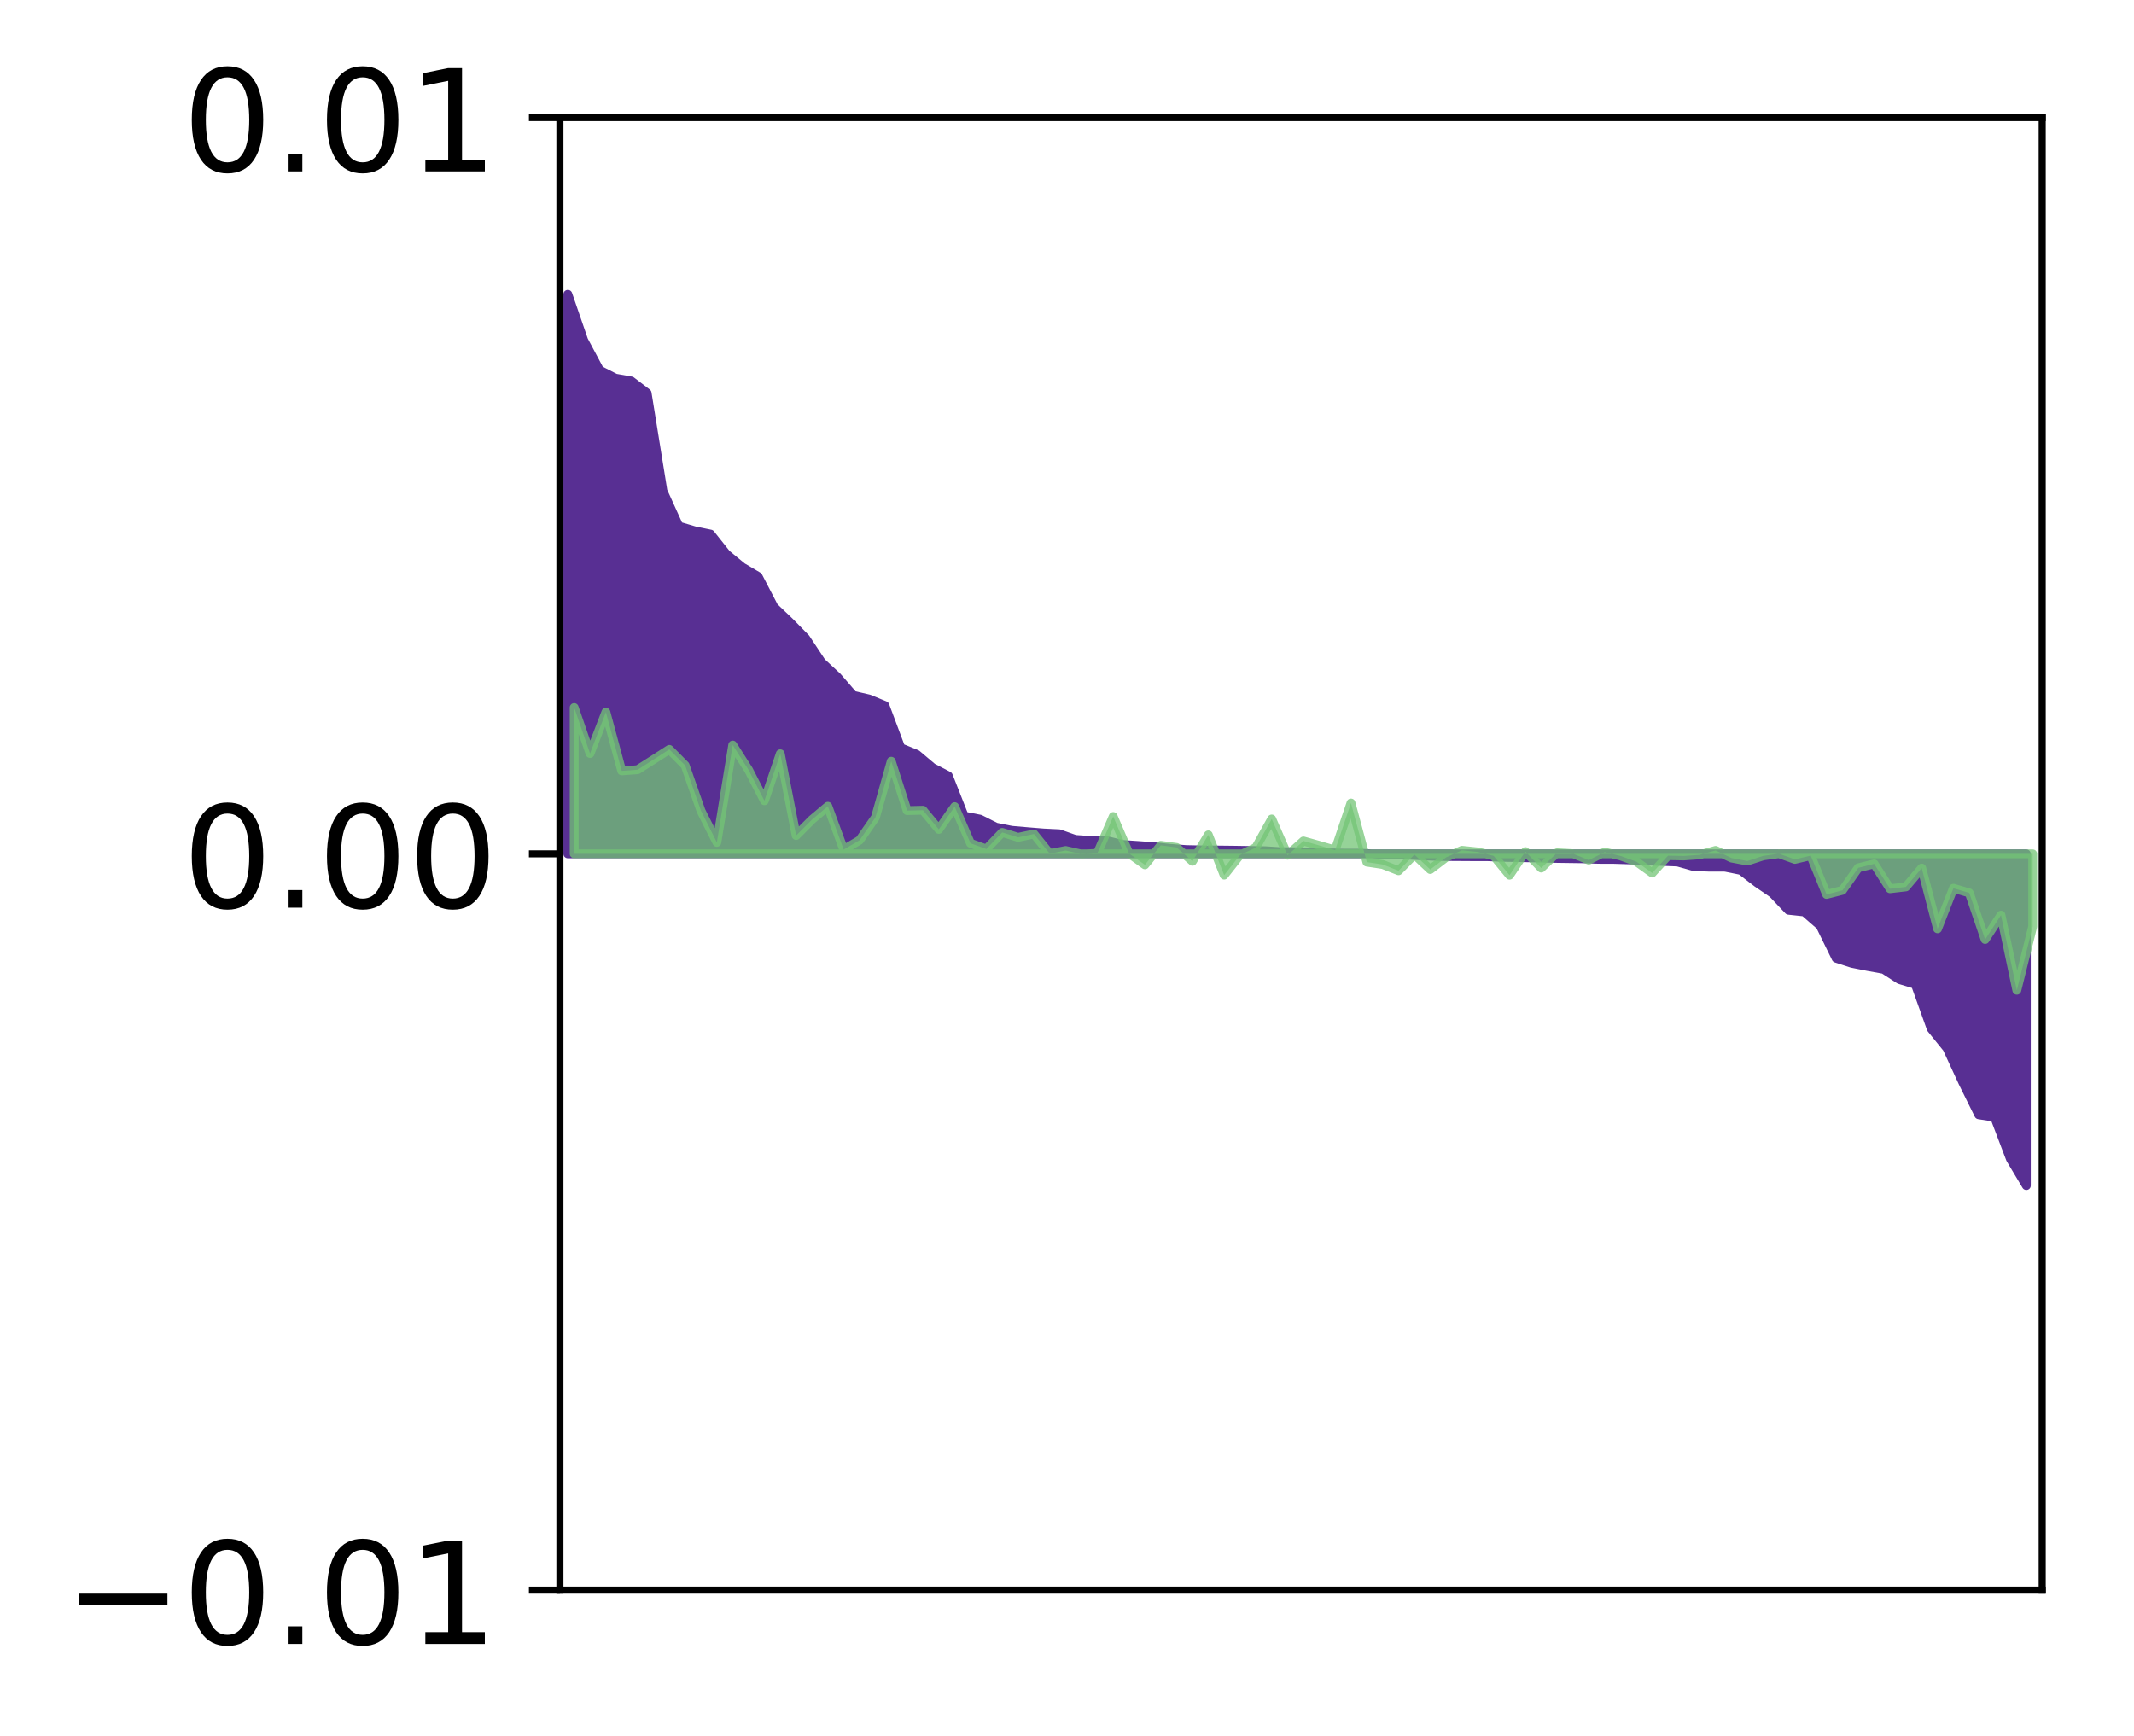
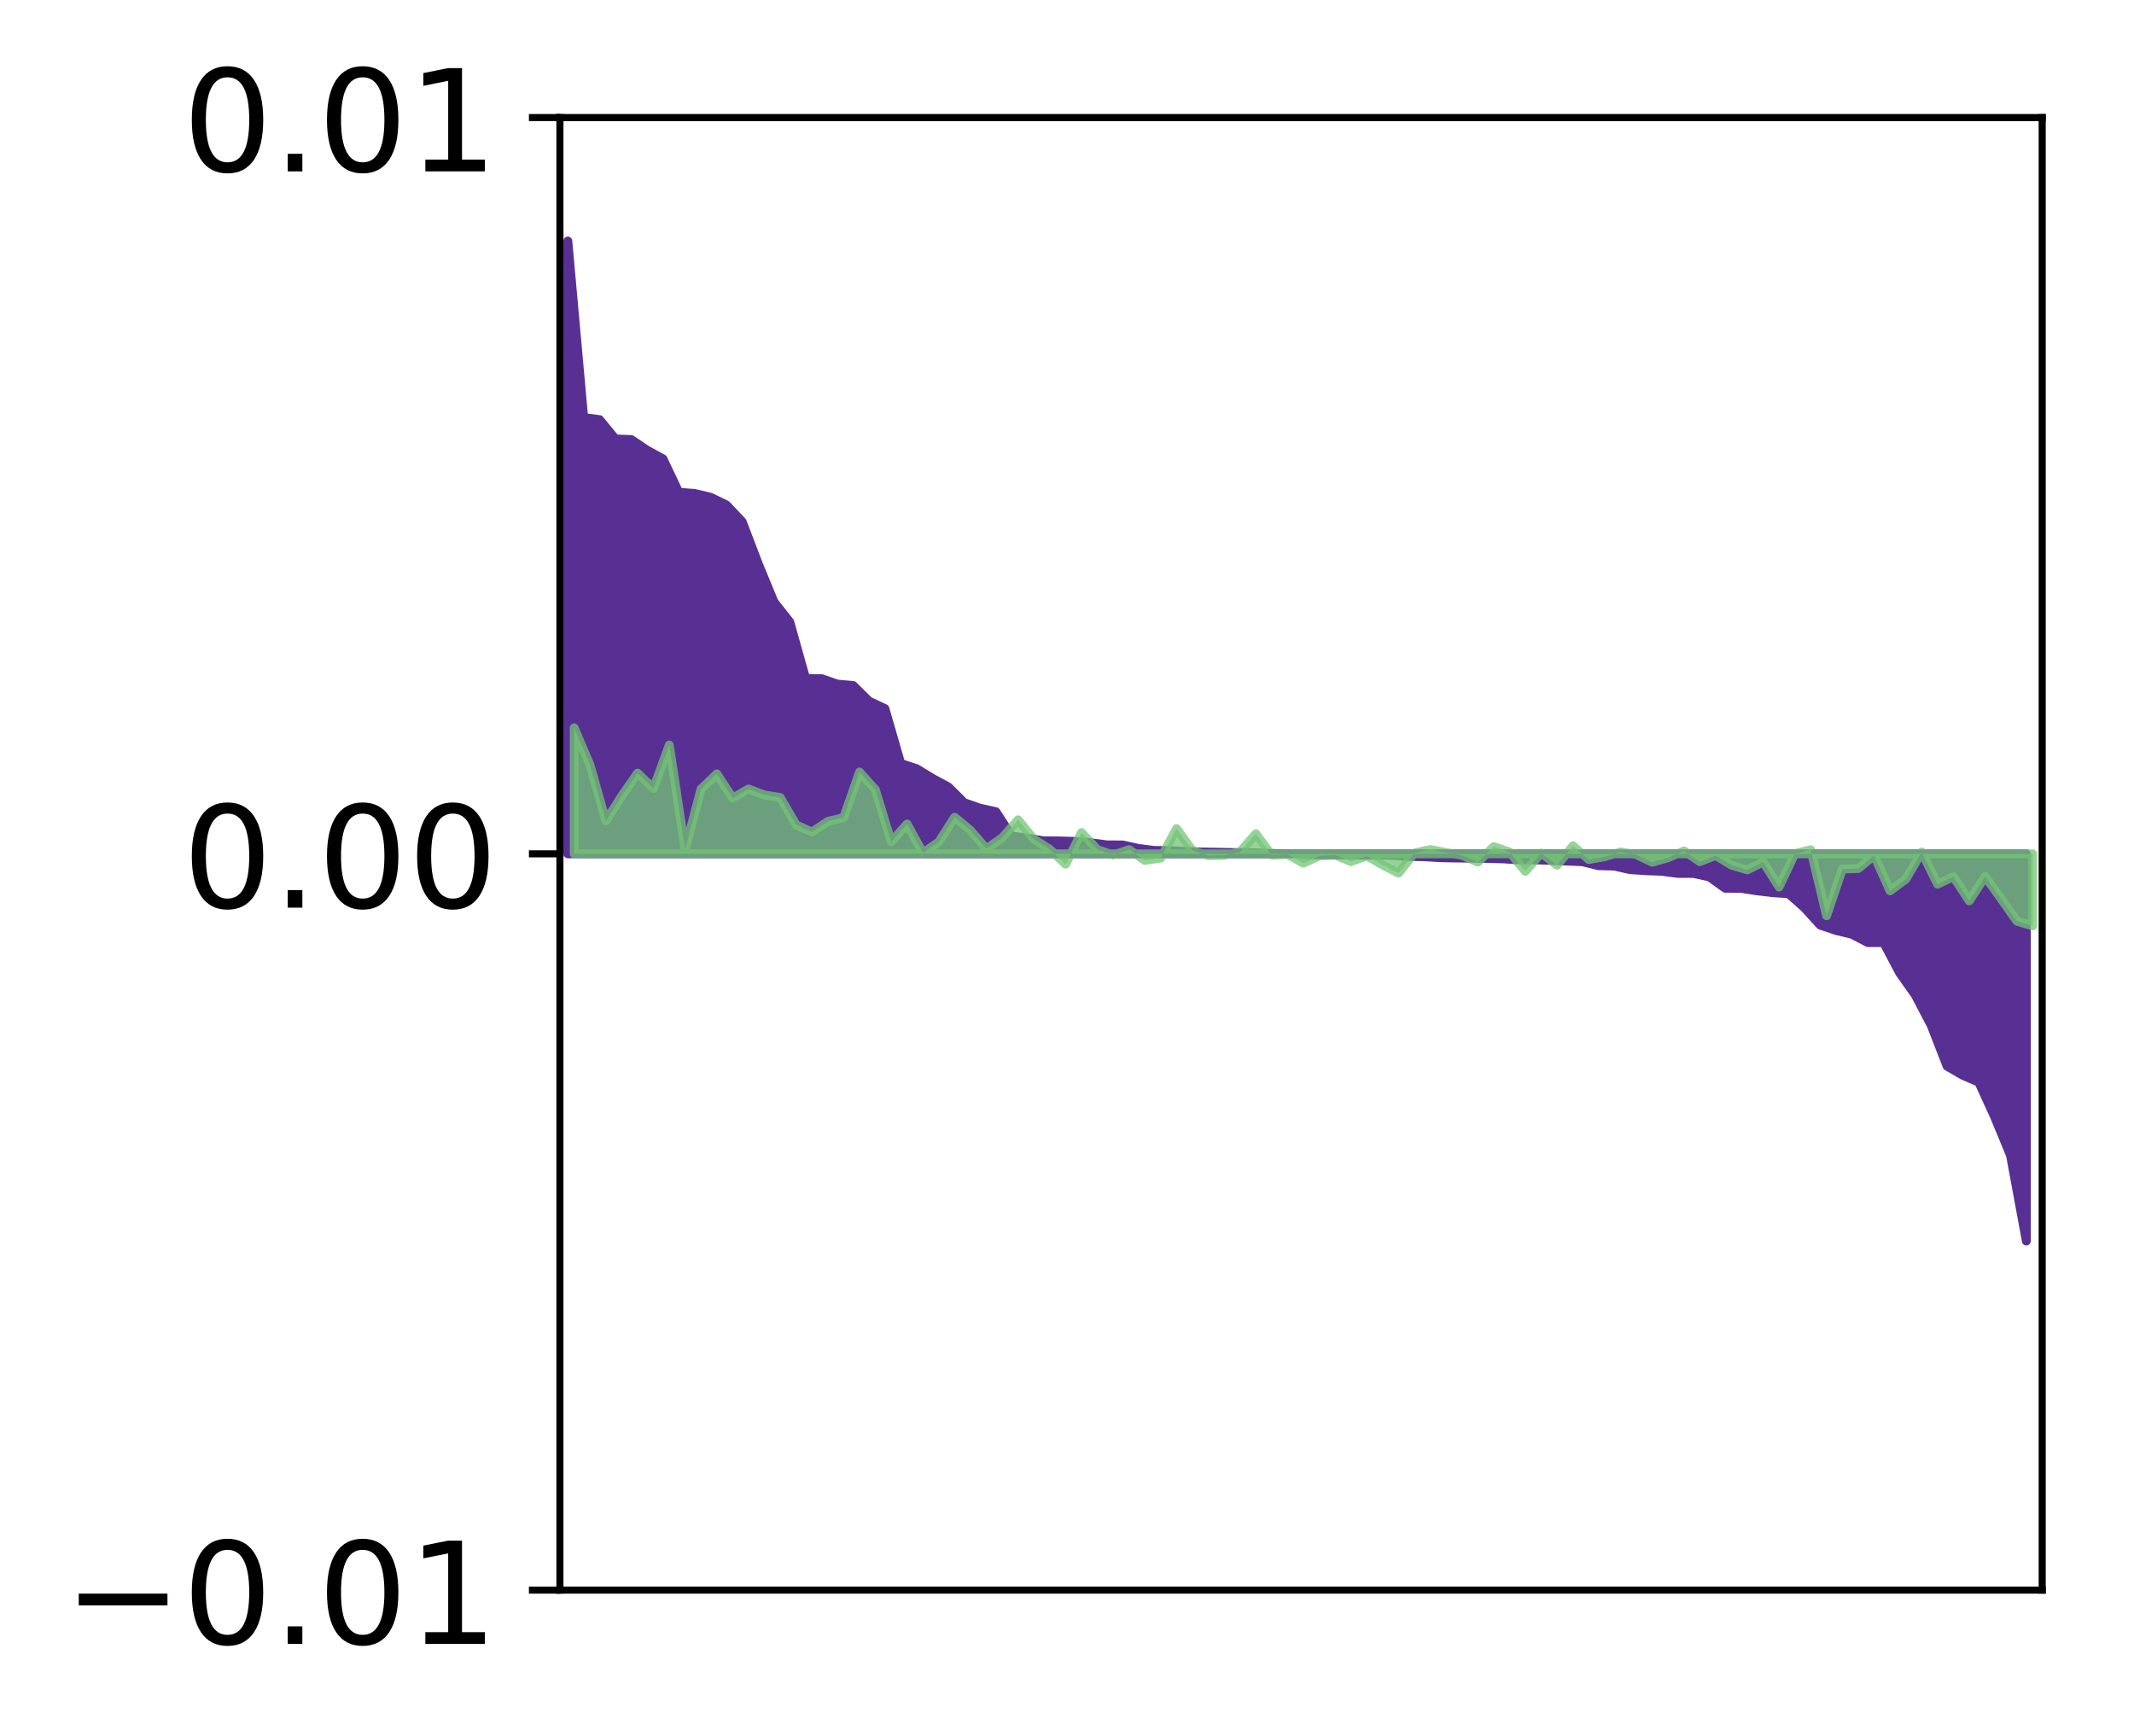
<svg xmlns="http://www.w3.org/2000/svg" xmlns:xlink="http://www.w3.org/1999/xlink" height="196pt" version="1.1" viewBox="0 0 241 196" width="241pt">
  <defs>
    <style type="text/css">
*{stroke-linecap:butt;stroke-linejoin:round;}
  </style>
  </defs>
  <g id="figure_1">
    <g id="patch_1">
      <path d="M 0 196.205  L 241.333 196.205  L 241.333 0  L 0 0  z " style="fill:#ffffff;" />
    </g>
    <g id="axes_1">
      <g id="patch_2">
        <path d="M 63.233 179.599  L 230.632 179.599  L 230.632 13.279  L 63.233 13.279  z " style="fill:#ffffff;" />
      </g>
      <g id="PolyCollection_1">
        <defs>
-           <path d="M 64.128 -162.963  L 64.128 -99.766  L 65.918 -99.766  L 67.708 -99.766  L 69.499 -99.766  L 71.289 -99.766  L 73.08 -99.766  L 74.87 -99.766  L 76.66 -99.766  L 78.451 -99.766  L 80.241 -99.766  L 82.031 -99.766  L 83.822 -99.766  L 85.612 -99.766  L 87.403 -99.766  L 89.193 -99.766  L 90.983 -99.766  L 92.774 -99.766  L 94.564 -99.766  L 96.354 -99.766  L 98.145 -99.766  L 99.935 -99.766  L 101.726 -99.766  L 103.516 -99.766  L 105.306 -99.766  L 107.097 -99.766  L 108.887 -99.766  L 110.677 -99.766  L 112.468 -99.766  L 114.258 -99.766  L 116.049 -99.766  L 117.839 -99.766  L 119.629 -99.766  L 121.42 -99.766  L 123.21 -99.766  L 125 -99.766  L 126.791 -99.766  L 128.581 -99.766  L 130.372 -99.766  L 132.162 -99.766  L 133.952 -99.766  L 135.743 -99.766  L 137.533 -99.766  L 139.323 -99.766  L 141.114 -99.766  L 142.904 -99.766  L 144.695 -99.766  L 146.485 -99.766  L 148.275 -99.766  L 150.066 -99.766  L 151.856 -99.766  L 153.646 -99.766  L 155.437 -99.766  L 157.227 -99.766  L 159.018 -99.766  L 160.808 -99.766  L 162.598 -99.766  L 164.389 -99.766  L 166.179 -99.766  L 167.969 -99.766  L 169.76 -99.766  L 171.55 -99.766  L 173.341 -99.766  L 175.131 -99.766  L 176.921 -99.766  L 178.712 -99.766  L 180.502 -99.766  L 182.292 -99.766  L 184.083 -99.766  L 185.873 -99.766  L 187.664 -99.766  L 189.454 -99.766  L 191.244 -99.766  L 193.035 -99.766  L 194.825 -99.766  L 196.615 -99.766  L 198.406 -99.766  L 200.196 -99.766  L 201.987 -99.766  L 203.777 -99.766  L 205.567 -99.766  L 207.358 -99.766  L 209.148 -99.766  L 210.938 -99.766  L 212.729 -99.766  L 214.519 -99.766  L 216.31 -99.766  L 218.1 -99.766  L 219.89 -99.766  L 221.681 -99.766  L 223.471 -99.766  L 225.261 -99.766  L 227.052 -99.766  L 228.842 -99.766  L 228.842 -62.296  L 228.842 -62.296  L 227.052 -65.295  L 225.261 -70.011  L 223.471 -70.291  L 221.681 -73.92  L 219.89 -77.809  L 218.1 -80.02  L 216.31 -85.024  L 214.519 -85.566  L 212.729 -86.719  L 210.938 -87.041  L 209.148 -87.398  L 207.358 -87.979  L 205.567 -91.646  L 203.777 -93.204  L 201.987 -93.395  L 200.196 -95.288  L 198.406 -96.517  L 196.615 -97.895  L 194.825 -98.258  L 193.035 -98.26  L 191.244 -98.335  L 189.454 -98.843  L 187.664 -98.914  L 185.873 -98.964  L 184.083 -99.084  L 182.292 -99.139  L 180.502 -99.146  L 178.712 -99.209  L 176.921 -99.232  L 175.131 -99.258  L 173.341 -99.307  L 171.55 -99.341  L 169.76 -99.372  L 167.969 -99.445  L 166.179 -99.446  L 164.389 -99.457  L 162.598 -99.47  L 160.808 -99.534  L 159.018 -99.628  L 157.227 -99.648  L 155.437 -99.737  L 153.646 -99.837  L 151.856 -99.838  L 150.066 -99.875  L 148.275 -99.96  L 146.485 -100.001  L 144.695 -100.005  L 142.904 -100.116  L 141.114 -100.148  L 139.323 -100.176  L 137.533 -100.196  L 135.743 -100.209  L 133.952 -100.247  L 132.162 -100.385  L 130.372 -100.569  L 128.581 -100.703  L 126.791 -100.821  L 125 -101.261  L 123.21 -101.27  L 121.42 -101.394  L 119.629 -102.031  L 117.839 -102.119  L 116.049 -102.264  L 114.258 -102.42  L 112.468 -102.776  L 110.677 -103.682  L 108.887 -104.031  L 107.097 -108.575  L 105.306 -109.507  L 103.516 -111.015  L 101.726 -111.741  L 99.935 -116.517  L 98.145 -117.256  L 96.354 -117.672  L 94.564 -119.745  L 92.774 -121.408  L 90.983 -124.113  L 89.193 -125.94  L 87.403 -127.644  L 85.612 -131.096  L 83.822 -132.152  L 82.031 -133.625  L 80.241 -135.881  L 78.451 -136.249  L 76.66 -136.78  L 74.87 -140.734  L 73.08 -151.812  L 71.289 -153.177  L 69.499 -153.496  L 67.708 -154.408  L 65.918 -157.765  L 64.128 -162.963  z " id="me85f4be24c" style="stroke:#582f93;" />
+           <path d="M 64.128 -168.982  L 64.128 -99.766  L 65.918 -99.766  L 67.708 -99.766  L 69.499 -99.766  L 71.289 -99.766  L 73.08 -99.766  L 74.87 -99.766  L 76.66 -99.766  L 78.451 -99.766  L 80.241 -99.766  L 82.031 -99.766  L 83.822 -99.766  L 85.612 -99.766  L 87.403 -99.766  L 89.193 -99.766  L 90.983 -99.766  L 92.774 -99.766  L 94.564 -99.766  L 96.354 -99.766  L 98.145 -99.766  L 99.935 -99.766  L 101.726 -99.766  L 103.516 -99.766  L 105.306 -99.766  L 107.097 -99.766  L 108.887 -99.766  L 110.677 -99.766  L 112.468 -99.766  L 114.258 -99.766  L 116.049 -99.766  L 117.839 -99.766  L 119.629 -99.766  L 121.42 -99.766  L 123.21 -99.766  L 125 -99.766  L 126.791 -99.766  L 128.581 -99.766  L 130.372 -99.766  L 132.162 -99.766  L 133.952 -99.766  L 135.743 -99.766  L 137.533 -99.766  L 139.323 -99.766  L 141.114 -99.766  L 142.904 -99.766  L 144.695 -99.766  L 146.485 -99.766  L 148.275 -99.766  L 150.066 -99.766  L 151.856 -99.766  L 153.646 -99.766  L 155.437 -99.766  L 157.227 -99.766  L 159.018 -99.766  L 160.808 -99.766  L 162.598 -99.766  L 164.389 -99.766  L 166.179 -99.766  L 167.969 -99.766  L 169.76 -99.766  L 171.55 -99.766  L 173.341 -99.766  L 175.131 -99.766  L 176.921 -99.766  L 178.712 -99.766  L 180.502 -99.766  L 182.292 -99.766  L 184.083 -99.766  L 185.873 -99.766  L 187.664 -99.766  L 189.454 -99.766  L 191.244 -99.766  L 193.035 -99.766  L 194.825 -99.766  L 196.615 -99.766  L 198.406 -99.766  L 200.196 -99.766  L 201.987 -99.766  L 203.777 -99.766  L 205.567 -99.766  L 207.358 -99.766  L 209.148 -99.766  L 210.938 -99.766  L 212.729 -99.766  L 214.519 -99.766  L 216.31 -99.766  L 218.1 -99.766  L 219.89 -99.766  L 221.681 -99.766  L 223.471 -99.766  L 225.261 -99.766  L 227.052 -99.766  L 228.842 -99.766  L 228.842 -56.029  L 228.842 -56.029  L 227.052 -65.713  L 225.261 -70.055  L 223.471 -73.973  L 221.681 -74.742  L 219.89 -75.78  L 218.1 -80.386  L 216.31 -83.8  L 214.519 -86.34  L 212.729 -89.739  L 210.938 -89.742  L 209.148 -90.678  L 207.358 -91.107  L 205.567 -91.711  L 203.777 -93.678  L 201.987 -95.264  L 200.196 -95.377  L 198.406 -95.59  L 196.615 -95.867  L 194.825 -95.881  L 193.035 -97.162  L 191.244 -97.55  L 189.454 -97.555  L 187.664 -97.793  L 185.873 -97.86  L 184.083 -97.983  L 182.292 -98.383  L 180.502 -98.426  L 178.712 -98.874  L 176.921 -98.946  L 175.131 -99.031  L 173.341 -99.083  L 171.55 -99.084  L 169.76 -99.198  L 167.969 -99.243  L 166.179 -99.273  L 164.389 -99.295  L 162.598 -99.33  L 160.808 -99.44  L 159.018 -99.47  L 157.227 -99.607  L 155.437 -99.613  L 153.646 -99.623  L 151.856 -99.646  L 150.066 -99.65  L 148.275 -99.668  L 146.485 -99.765  L 144.695 -99.781  L 142.904 -99.83  L 141.114 -99.898  L 139.323 -99.908  L 137.533 -99.946  L 135.743 -99.975  L 133.952 -100.033  L 132.162 -100.129  L 130.372 -100.15  L 128.581 -100.374  L 126.791 -100.768  L 125 -100.78  L 123.21 -101.017  L 121.42 -101.171  L 119.629 -101.223  L 117.839 -101.236  L 116.049 -101.542  L 114.258 -101.772  L 112.468 -104.53  L 110.677 -104.92  L 108.887 -105.544  L 107.097 -107.326  L 105.306 -108.293  L 103.516 -109.385  L 101.726 -109.974  L 99.935 -116.173  L 98.145 -117.009  L 96.354 -118.778  L 94.564 -118.94  L 92.774 -119.554  L 90.983 -119.578  L 89.193 -125.96  L 87.403 -128.235  L 85.612 -132.588  L 83.822 -137.277  L 82.031 -139.179  L 80.241 -140.046  L 78.451 -140.469  L 76.66 -140.602  L 74.87 -144.378  L 73.08 -145.359  L 71.289 -146.559  L 69.499 -146.628  L 67.708 -148.813  L 65.918 -149.042  L 64.128 -168.982  z " id="m39eacf46fd" style="stroke:#582f93;" />
        </defs>
-         <g clip-path="url(#pae1b6db52e)">
-           <use style="fill:#582f93;stroke:#582f93;" x="0" xlink:href="#me85f4be24c" y="196.205" />
+         <g clip-path="url(#p8a50e88023)">
+           <use style="fill:#582f93;stroke:#582f93;" x="0" xlink:href="#m39eacf46fd" y="196.205" />
        </g>
      </g>
      <g id="PolyCollection_2">
        <defs>
-           <path d="M 64.844 -116.293  L 64.844 -99.766  L 66.634 -99.766  L 68.425 -99.766  L 70.215 -99.766  L 72.005 -99.766  L 73.796 -99.766  L 75.586 -99.766  L 77.376 -99.766  L 79.167 -99.766  L 80.957 -99.766  L 82.748 -99.766  L 84.538 -99.766  L 86.328 -99.766  L 88.119 -99.766  L 89.909 -99.766  L 91.699 -99.766  L 93.49 -99.766  L 95.28 -99.766  L 97.071 -99.766  L 98.861 -99.766  L 100.651 -99.766  L 102.442 -99.766  L 104.232 -99.766  L 106.022 -99.766  L 107.813 -99.766  L 109.603 -99.766  L 111.394 -99.766  L 113.184 -99.766  L 114.974 -99.766  L 116.765 -99.766  L 118.555 -99.766  L 120.345 -99.766  L 122.136 -99.766  L 123.926 -99.766  L 125.717 -99.766  L 127.507 -99.766  L 129.297 -99.766  L 131.088 -99.766  L 132.878 -99.766  L 134.668 -99.766  L 136.459 -99.766  L 138.249 -99.766  L 140.04 -99.766  L 141.83 -99.766  L 143.62 -99.766  L 145.411 -99.766  L 147.201 -99.766  L 148.991 -99.766  L 150.782 -99.766  L 152.572 -99.766  L 154.363 -99.766  L 156.153 -99.766  L 157.943 -99.766  L 159.734 -99.766  L 161.524 -99.766  L 163.314 -99.766  L 165.105 -99.766  L 166.895 -99.766  L 168.686 -99.766  L 170.476 -99.766  L 172.266 -99.766  L 174.057 -99.766  L 175.847 -99.766  L 177.637 -99.766  L 179.428 -99.766  L 181.218 -99.766  L 183.009 -99.766  L 184.799 -99.766  L 186.589 -99.766  L 188.38 -99.766  L 190.17 -99.766  L 191.96 -99.766  L 193.751 -99.766  L 195.541 -99.766  L 197.332 -99.766  L 199.122 -99.766  L 200.912 -99.766  L 202.703 -99.766  L 204.493 -99.766  L 206.283 -99.766  L 208.074 -99.766  L 209.864 -99.766  L 211.655 -99.766  L 213.445 -99.766  L 215.235 -99.766  L 217.026 -99.766  L 218.816 -99.766  L 220.606 -99.766  L 222.397 -99.766  L 224.187 -99.766  L 225.978 -99.766  L 227.768 -99.766  L 229.558 -99.766  L 229.558 -91.554  L 229.558 -91.554  L 227.768 -84.358  L 225.978 -92.843  L 224.187 -90.094  L 222.397 -95.352  L 220.606 -95.879  L 218.816 -91.3  L 217.026 -98.156  L 215.235 -96.03  L 213.445 -95.824  L 211.655 -98.63  L 209.864 -98.187  L 208.074 -95.644  L 206.283 -95.182  L 204.493 -99.567  L 202.703 -99.139  L 200.912 -99.784  L 199.122 -99.535  L 197.332 -98.953  L 195.541 -99.291  L 193.751 -100.156  L 191.96 -99.655  L 190.17 -99.527  L 188.38 -99.559  L 186.589 -97.6  L 184.799 -98.882  L 183.009 -99.53  L 181.218 -99.961  L 179.428 -99.058  L 177.637 -99.784  L 175.847 -99.885  L 174.057 -98.16  L 172.266 -100.019  L 170.476 -97.353  L 168.686 -99.536  L 166.895 -99.981  L 165.105 -100.166  L 163.314 -99.367  L 161.524 -97.999  L 159.734 -99.682  L 157.943 -97.857  L 156.153 -98.56  L 154.363 -98.83  L 152.572 -105.506  L 150.782 -100.195  L 148.991 -100.716  L 147.201 -101.219  L 145.411 -99.61  L 143.62 -103.7  L 141.83 -100.485  L 140.04 -99.631  L 138.249 -97.362  L 136.459 -101.907  L 134.668 -98.926  L 132.878 -100.49  L 131.088 -100.73  L 129.297 -98.526  L 127.507 -99.807  L 125.717 -103.981  L 123.926 -99.825  L 122.136 -99.738  L 120.345 -100.146  L 118.555 -99.787  L 116.765 -102.007  L 114.974 -101.628  L 113.184 -102.185  L 111.394 -100.314  L 109.603 -100.96  L 107.813 -105.095  L 106.022 -102.53  L 104.232 -104.691  L 102.442 -104.649  L 100.651 -110.225  L 98.861 -103.874  L 97.071 -101.303  L 95.28 -100.249  L 93.49 -105.138  L 91.699 -103.631  L 89.909 -101.837  L 88.119 -111.066  L 86.328 -105.765  L 84.538 -109.252  L 82.748 -112.054  L 80.957 -101.063  L 79.167 -104.624  L 77.376 -109.757  L 75.586 -111.562  L 73.796 -110.41  L 72.005 -109.27  L 70.215 -109.137  L 68.425 -115.771  L 66.634 -111.102  L 64.844 -116.293  z " id="mfd6787d7d9" style="stroke:#73c476;stroke-opacity:0.75;" />
+           <path d="M 64.844 -113.998  L 64.844 -99.766  L 66.634 -99.766  L 68.425 -99.766  L 70.215 -99.766  L 72.005 -99.766  L 73.796 -99.766  L 75.586 -99.766  L 77.376 -99.766  L 79.167 -99.766  L 80.957 -99.766  L 82.748 -99.766  L 84.538 -99.766  L 86.328 -99.766  L 88.119 -99.766  L 89.909 -99.766  L 91.699 -99.766  L 93.49 -99.766  L 95.28 -99.766  L 97.071 -99.766  L 98.861 -99.766  L 100.651 -99.766  L 102.442 -99.766  L 104.232 -99.766  L 106.022 -99.766  L 107.813 -99.766  L 109.603 -99.766  L 111.394 -99.766  L 113.184 -99.766  L 114.974 -99.766  L 116.765 -99.766  L 118.555 -99.766  L 120.345 -99.766  L 122.136 -99.766  L 123.926 -99.766  L 125.717 -99.766  L 127.507 -99.766  L 129.297 -99.766  L 131.088 -99.766  L 132.878 -99.766  L 134.668 -99.766  L 136.459 -99.766  L 138.249 -99.766  L 140.04 -99.766  L 141.83 -99.766  L 143.62 -99.766  L 145.411 -99.766  L 147.201 -99.766  L 148.991 -99.766  L 150.782 -99.766  L 152.572 -99.766  L 154.363 -99.766  L 156.153 -99.766  L 157.943 -99.766  L 159.734 -99.766  L 161.524 -99.766  L 163.314 -99.766  L 165.105 -99.766  L 166.895 -99.766  L 168.686 -99.766  L 170.476 -99.766  L 172.266 -99.766  L 174.057 -99.766  L 175.847 -99.766  L 177.637 -99.766  L 179.428 -99.766  L 181.218 -99.766  L 183.009 -99.766  L 184.799 -99.766  L 186.589 -99.766  L 188.38 -99.766  L 190.17 -99.766  L 191.96 -99.766  L 193.751 -99.766  L 195.541 -99.766  L 197.332 -99.766  L 199.122 -99.766  L 200.912 -99.766  L 202.703 -99.766  L 204.493 -99.766  L 206.283 -99.766  L 208.074 -99.766  L 209.864 -99.766  L 211.655 -99.766  L 213.445 -99.766  L 215.235 -99.766  L 217.026 -99.766  L 218.816 -99.766  L 220.606 -99.766  L 222.397 -99.766  L 224.187 -99.766  L 225.978 -99.766  L 227.768 -99.766  L 229.558 -99.766  L 229.558 -91.623  L 229.558 -91.623  L 227.768 -92.16  L 225.978 -94.702  L 224.187 -97.207  L 222.397 -94.447  L 220.606 -97.18  L 218.816 -96.338  L 217.026 -99.967  L 215.235 -96.908  L 213.445 -95.586  L 211.655 -99.583  L 209.864 -98.106  L 208.074 -98.049  L 206.283 -92.773  L 204.493 -100.235  L 202.703 -99.787  L 200.912 -96.017  L 199.122 -98.851  L 197.332 -97.949  L 195.541 -98.489  L 193.751 -99.576  L 191.96 -98.883  L 190.17 -100.097  L 188.38 -99.329  L 186.589 -98.818  L 184.799 -99.678  L 183.009 -99.975  L 181.218 -99.437  L 179.428 -99.125  L 177.637 -100.672  L 175.847 -98.485  L 174.057 -99.854  L 172.266 -97.792  L 170.476 -99.971  L 168.686 -100.573  L 166.895 -98.831  L 165.105 -99.601  L 163.314 -99.907  L 161.524 -100.249  L 159.734 -99.857  L 157.943 -97.582  L 156.153 -98.503  L 154.363 -99.528  L 152.572 -98.895  L 150.782 -99.63  L 148.991 -99.527  L 147.201 -98.712  L 145.411 -99.703  L 143.62 -99.618  L 141.83 -102.031  L 140.04 -99.978  L 138.249 -99.6  L 136.459 -99.564  L 134.668 -100.131  L 132.878 -102.611  L 131.088 -99.283  L 129.297 -99.025  L 127.507 -100.243  L 125.717 -99.629  L 123.926 -100.253  L 122.136 -102.167  L 120.345 -98.594  L 118.555 -100.278  L 116.765 -101.415  L 114.974 -103.61  L 113.184 -101.585  L 111.394 -100.336  L 109.603 -102.415  L 107.813 -103.905  L 106.022 -101.107  L 104.232 -99.871  L 102.442 -103.132  L 100.651 -101.141  L 98.861 -107.004  L 97.071 -109.004  L 95.28 -103.866  L 93.49 -103.43  L 91.699 -102.227  L 89.909 -103.044  L 88.119 -106.129  L 86.328 -106.42  L 84.538 -107.094  L 82.748 -106.061  L 80.957 -108.799  L 79.167 -107.078  L 77.376 -100.279  L 75.586 -112.056  L 73.796 -107.15  L 72.005 -108.88  L 70.215 -106.302  L 68.425 -103.48  L 66.634 -109.792  L 64.844 -113.998  z " id="m0dea62e2e2" style="stroke:#73c476;stroke-opacity:0.75;" />
        </defs>
-         <g clip-path="url(#pae1b6db52e)">
-           <use style="fill:#73c476;fill-opacity:0.75;stroke:#73c476;stroke-opacity:0.75;" x="0" xlink:href="#mfd6787d7d9" y="196.205" />
+         <g clip-path="url(#p8a50e88023)">
+           <use style="fill:#73c476;fill-opacity:0.75;stroke:#73c476;stroke-opacity:0.75;" x="0" xlink:href="#m0dea62e2e2" y="196.205" />
        </g>
      </g>
      <g id="matplotlib.axis_1" />
      <g id="matplotlib.axis_2">
        <g id="ytick_1">
          <g id="line2d_1">
            <defs>
-               <path d="M 0 0  L -3.5 0  " id="m8a5f329f6a" style="stroke:#000000;stroke-width:0.8;" />
+               <path d="M 0 0  L -3.5 0  " id="mb50149df7a" style="stroke:#000000;stroke-width:0.8;" />
            </defs>
            <g>
-               <use style="stroke:#000000;stroke-width:0.8;" x="63.233" xlink:href="#m8a5f329f6a" y="179.599" />
+               <use style="stroke:#000000;stroke-width:0.8;" x="63.233" xlink:href="#mb50149df7a" y="179.599" />
            </g>
          </g>
          <g id="text_1">
            <defs>
              <path d="M 10.594 35.5  L 73.188 35.5  L 73.188 27.203  L 10.594 27.203  z " id="DejaVuSans-2212" />
              <path d="M 31.781 66.406  Q 24.172 66.406 20.328 58.906  Q 16.5 51.422 16.5 36.375  Q 16.5 21.391 20.328 13.891  Q 24.172 6.391 31.781 6.391  Q 39.453 6.391 43.281 13.891  Q 47.125 21.391 47.125 36.375  Q 47.125 51.422 43.281 58.906  Q 39.453 66.406 31.781 66.406  z M 31.781 74.219  Q 44.047 74.219 50.516 64.516  Q 56.984 54.828 56.984 36.375  Q 56.984 17.969 50.516 8.266  Q 44.047 -1.422 31.781 -1.422  Q 19.531 -1.422 13.062 8.266  Q 6.594 17.969 6.594 36.375  Q 6.594 54.828 13.062 64.516  Q 19.531 74.219 31.781 74.219  z " id="DejaVuSans-30" />
              <path d="M 10.688 12.406  L 21 12.406  L 21 0  L 10.688 0  z " id="DejaVuSans-2e" />
              <path d="M 12.406 8.297  L 28.516 8.297  L 28.516 63.922  L 10.984 60.406  L 10.984 69.391  L 28.422 72.906  L 38.281 72.906  L 38.281 8.297  L 54.391 8.297  L 54.391 0  L 12.406 0  z " id="DejaVuSans-31" />
            </defs>
            <g transform="translate(7.2 185.6775)scale(0.16 -0.16)">
              <use xlink:href="#DejaVuSans-2212" />
              <use x="83.789" xlink:href="#DejaVuSans-30" />
              <use x="147.412" xlink:href="#DejaVuSans-2e" />
              <use x="179.199" xlink:href="#DejaVuSans-30" />
              <use x="242.822" xlink:href="#DejaVuSans-31" />
            </g>
          </g>
        </g>
        <g id="ytick_2">
          <g id="line2d_2">
            <g>
-               <use style="stroke:#000000;stroke-width:0.8;" x="63.233" xlink:href="#m8a5f329f6a" y="96.439" />
+               <use style="stroke:#000000;stroke-width:0.8;" x="63.233" xlink:href="#mb50149df7a" y="96.439" />
            </g>
          </g>
          <g id="text_2">
            <g transform="translate(20.6075 102.5175)scale(0.16 -0.16)">
              <use xlink:href="#DejaVuSans-30" />
              <use x="63.623" xlink:href="#DejaVuSans-2e" />
              <use x="95.41" xlink:href="#DejaVuSans-30" />
              <use x="159.033" xlink:href="#DejaVuSans-30" />
            </g>
          </g>
        </g>
        <g id="ytick_3">
          <g id="line2d_3">
            <g>
-               <use style="stroke:#000000;stroke-width:0.8;" x="63.233" xlink:href="#m8a5f329f6a" y="13.279" />
+               <use style="stroke:#000000;stroke-width:0.8;" x="63.233" xlink:href="#mb50149df7a" y="13.279" />
            </g>
          </g>
          <g id="text_3">
            <g transform="translate(20.6075 19.3575)scale(0.16 -0.16)">
              <use xlink:href="#DejaVuSans-30" />
              <use x="63.623" xlink:href="#DejaVuSans-2e" />
              <use x="95.41" xlink:href="#DejaVuSans-30" />
              <use x="159.033" xlink:href="#DejaVuSans-31" />
            </g>
          </g>
        </g>
      </g>
      <g id="patch_3">
        <path d="M 63.233 179.599  L 63.233 13.279  " style="fill:none;stroke:#000000;stroke-linecap:square;stroke-linejoin:miter;stroke-width:0.8;" />
      </g>
      <g id="patch_4">
        <path d="M 230.632 179.599  L 230.632 13.279  " style="fill:none;stroke:#000000;stroke-linecap:square;stroke-linejoin:miter;stroke-width:0.8;" />
      </g>
      <g id="patch_5">
        <path d="M 63.233 179.599  L 230.632 179.599  " style="fill:none;stroke:#000000;stroke-linecap:square;stroke-linejoin:miter;stroke-width:0.8;" />
      </g>
      <g id="patch_6">
        <path d="M 63.233 13.279  L 230.632 13.279  " style="fill:none;stroke:#000000;stroke-linecap:square;stroke-linejoin:miter;stroke-width:0.8;" />
      </g>
    </g>
  </g>
  <defs>
-     <clipPath id="pae1b6db52e">
+     <clipPath id="p8a50e88023">
      <rect height="166.32" width="167.4" x="63.233" y="13.279" />
    </clipPath>
  </defs>
</svg>
